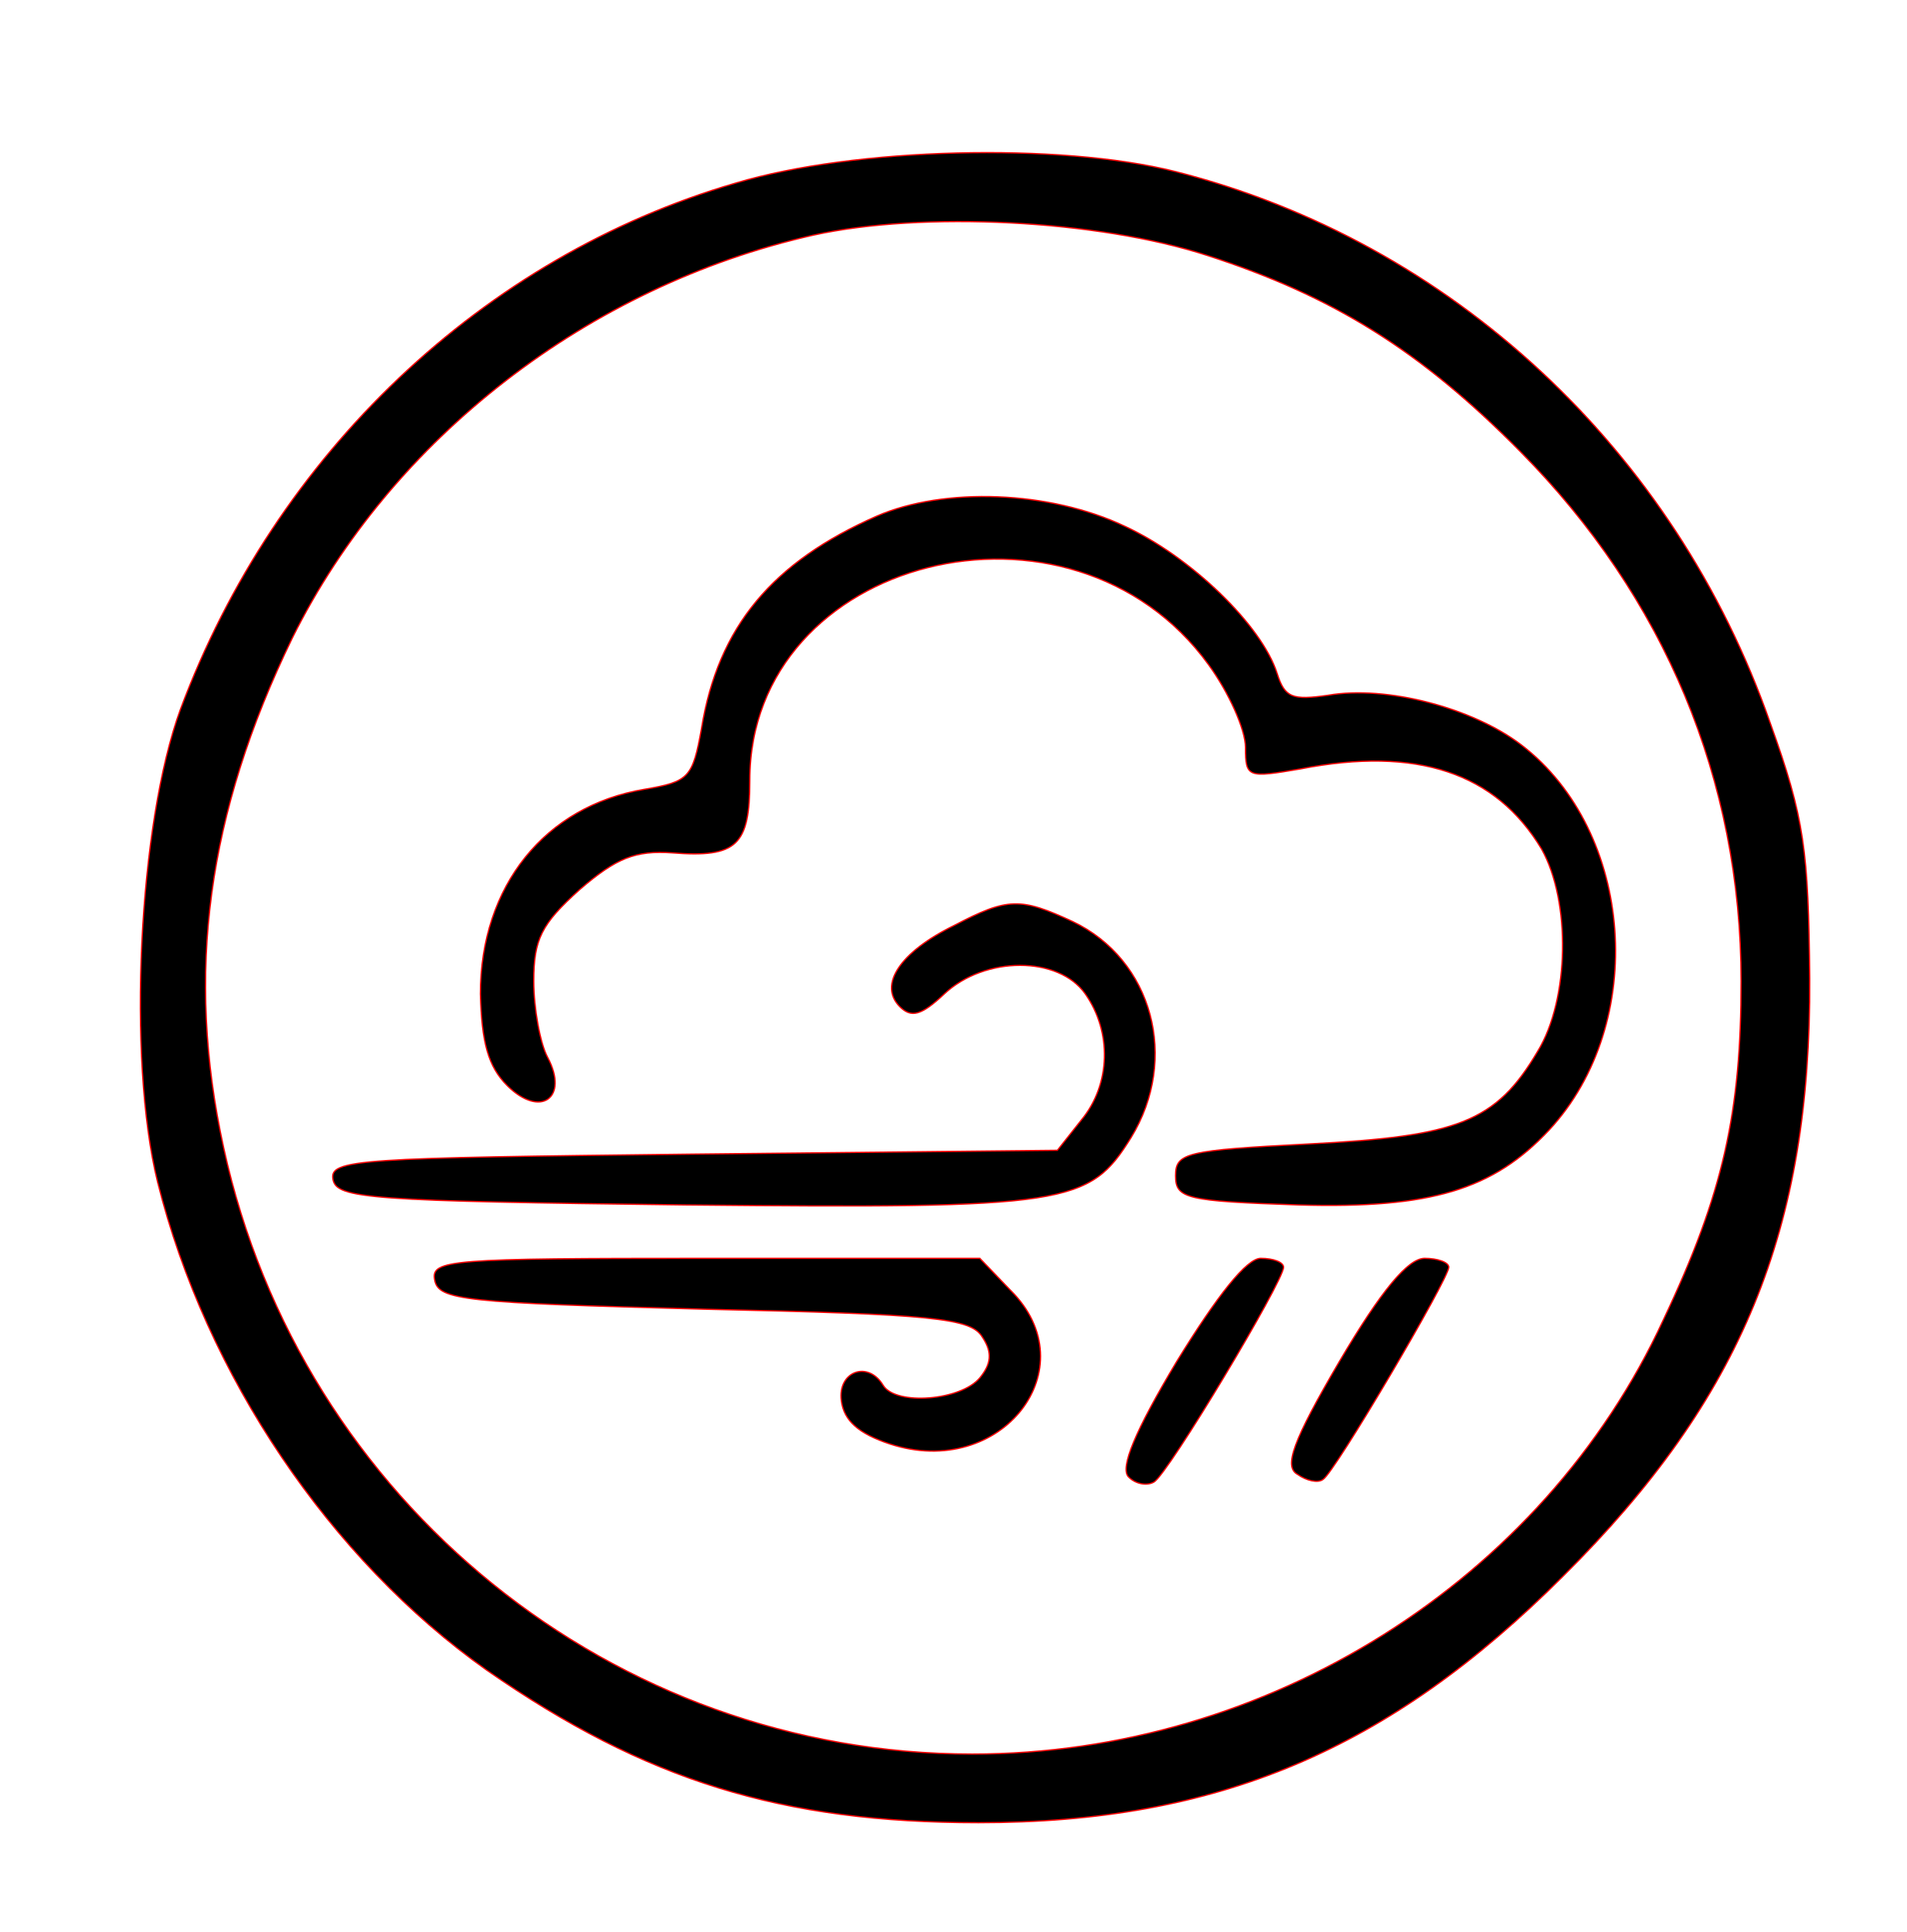
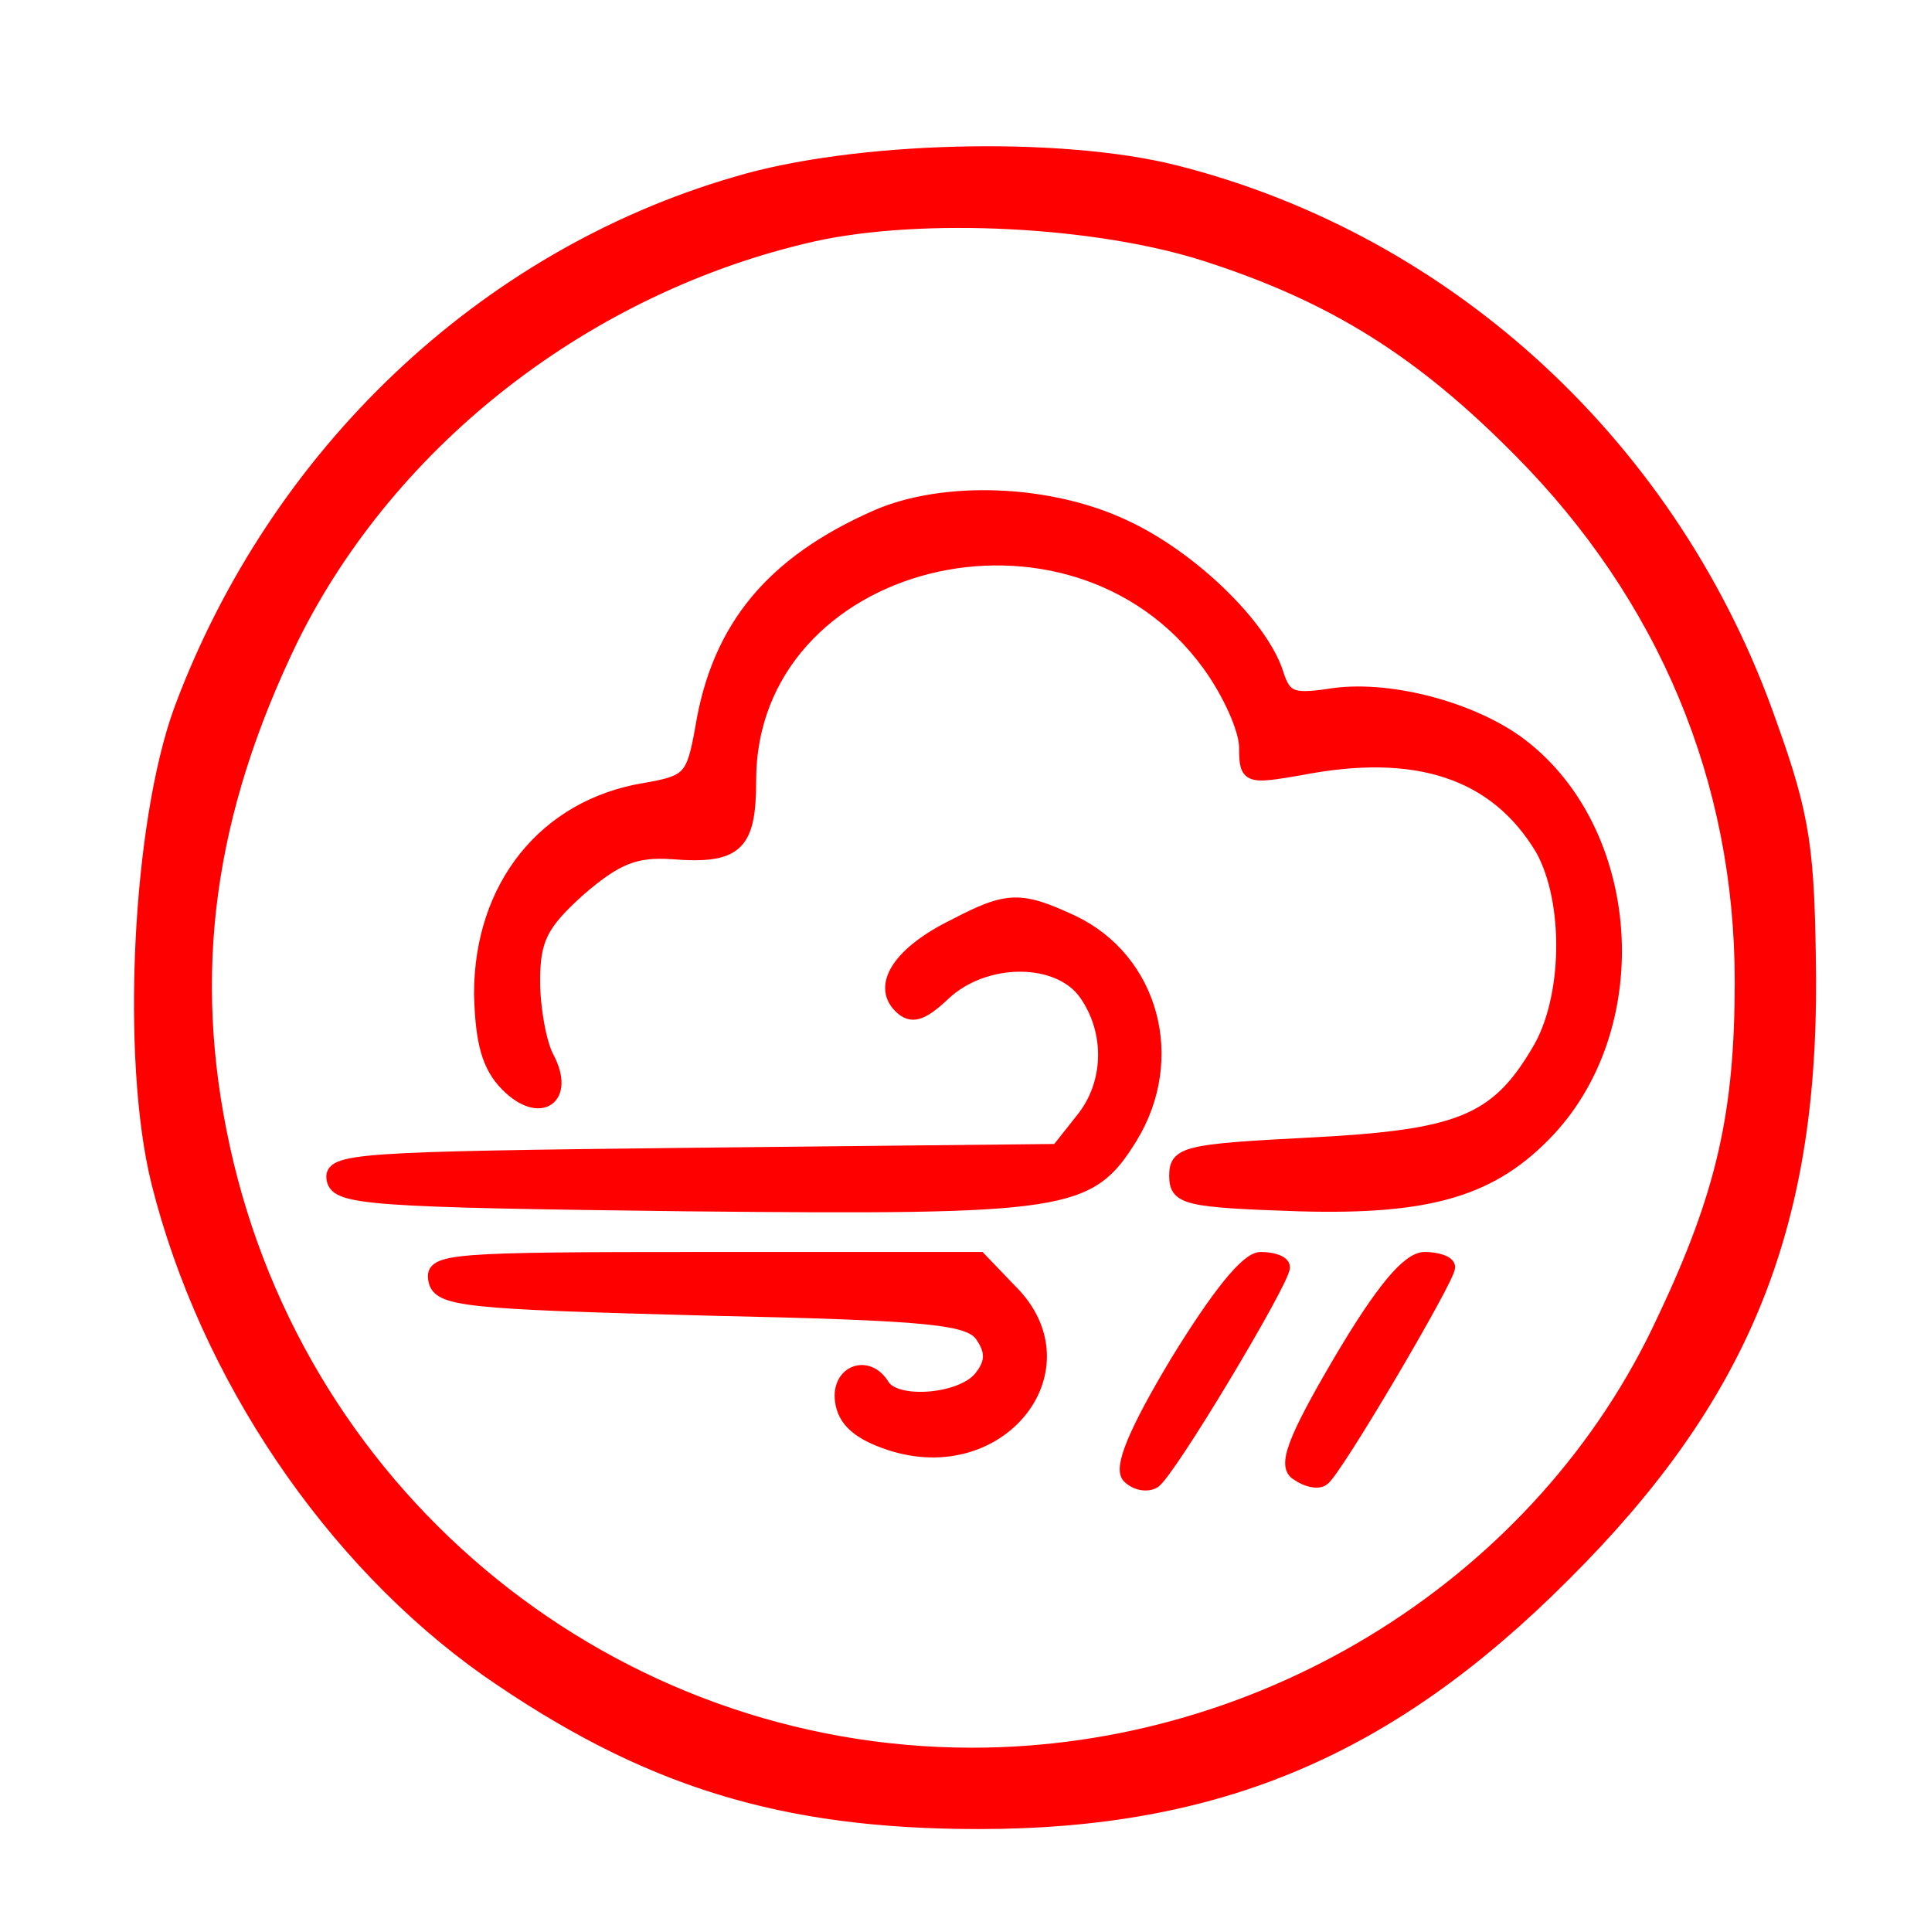
<svg xmlns="http://www.w3.org/2000/svg" version="1.0" width="150pt" height="152pt" viewBox="0 0 150 152" preserveAspectRatio="xMidYMid meet">
-   <g transform="translate(0,152) scale(0.1,-0.1)" fill="#000000" stroke="red">
-     <path d="M579 1376 c-199 -58 -362 -213 -437 -414 -33 -90 -42 -275 -18 -372 38 -152 136 -297 259 -384 125 -87 232 -120 387 -120 188 0 323 57 460 194 141 140 195 273 194 470 -1 101 -4 126 -31 201 -75 215 -251 379 -468 434 -91 23 -253 19 -346 -9z m371 -57 c99 -32 168 -75 246 -154 114 -115 174 -259 174 -417 0 -103 -14 -167 -61 -266 -95 -206 -312 -342 -544 -342 -282 0 -528 198 -589 477 -30 137 -13 263 54 401 78 157 233 277 410 317 86 19 224 12 310 -16z" />
-     <path d="M690 1114 c-82 -36 -125 -87 -138 -167 -7 -39 -10 -42 -45 -48 -78 -13 -129 -76 -129 -161 1 -38 6 -57 21 -72 26 -26 49 -10 32 22 -6 11 -11 39 -11 60 0 33 6 45 36 72 29 25 44 31 73 29 51 -4 61 6 61 57 0 176 253 240 361 91 16 -22 29 -51 29 -65 0 -24 2 -24 43 -17 92 18 154 -3 190 -63 23 -41 22 -118 -3 -159 -33 -56 -63 -67 -180 -73 -97 -5 -105 -7 -105 -25 0 -18 8 -20 97 -23 104 -3 153 12 197 59 78 84 67 235 -22 303 -38 29 -106 47 -152 39 -28 -4 -34 -2 -40 17 -12 38 -68 92 -120 116 -59 28 -142 31 -195 8z" />
-     <path d="M751 792 c-43 -21 -60 -47 -43 -64 9 -9 17 -7 35 10 32 30 90 30 111 0 21 -30 20 -71 -3 -99 l-19 -24 -287 -3 c-264 -3 -286 -4 -283 -20 3 -15 28 -17 278 -20 301 -3 317 0 350 53 38 62 17 140 -46 170 -41 19 -51 19 -93 -3z" />
-     <path d="M342 513 c3 -16 23 -18 212 -23 181 -4 210 -7 219 -22 8 -12 7 -21 -2 -32 -15 -18 -66 -22 -76 -6 -12 20 -36 11 -33 -12 2 -16 14 -26 38 -34 88 -29 157 60 95 121 l-24 25 -216 0 c-201 0 -216 -1 -213 -17z" />
-     <path d="M926 449 c-33 -55 -45 -84 -38 -91 6 -6 15 -7 20 -4 11 6 102 158 102 169 0 4 -8 7 -18 7 -11 0 -34 -29 -66 -81z" />
-     <path d="M1054 449 c-37 -63 -44 -83 -33 -89 7 -5 16 -7 20 -4 9 5 99 158 99 167 0 4 -9 7 -19 7 -13 0 -34 -25 -67 -81z" />
+   <g transform="translate(0,152) scale(0.1,-0.1)">
+     <path fill="red" stroke="red" stroke-width="10" d="M579 1376 c-199 -58 -362 -213 -437 -414 -33 -90 -42 -275 -18 -372 38 -152 136 -297 259 -384 125 -87 232 -120 387 -120 188 0 323 57 460 194 141 140 195 273 194 470 -1 101 -4 126 -31 201 -75 215 -251 379 -468 434 -91 23 -253 19 -346 -9z m371 -57 c99 -32 168 -75 246 -154 114 -115 174 -259 174 -417 0 -103 -14 -167 -61 -266 -95 -206 -312 -342 -544 -342 -282 0 -528 198 -589 477 -30 137 -13 263 54 401 78 157 233 277 410 317 86 19 224 12 310 -16z" />
+     <path fill="red" stroke="red" stroke-width="10" d="M690 1114 c-82 -36 -125 -87 -138 -167 -7 -39 -10 -42 -45 -48 -78 -13 -129 -76 -129 -161 1 -38 6 -57 21 -72 26 -26 49 -10 32 22 -6 11 -11 39 -11 60 0 33 6 45 36 72 29 25 44 31 73 29 51 -4 61 6 61 57 0 176 253 240 361 91 16 -22 29 -51 29 -65 0 -24 2 -24 43 -17 92 18 154 -3 190 -63 23 -41 22 -118 -3 -159 -33 -56 -63 -67 -180 -73 -97 -5 -105 -7 -105 -25 0 -18 8 -20 97 -23 104 -3 153 12 197 59 78 84 67 235 -22 303 -38 29 -106 47 -152 39 -28 -4 -34 -2 -40 17 -12 38 -68 92 -120 116 -59 28 -142 31 -195 8z" />
+     <path fill="red" stroke="red" stroke-width="10" d="M751 792 c-43 -21 -60 -47 -43 -64 9 -9 17 -7 35 10 32 30 90 30 111 0 21 -30 20 -71 -3 -99 l-19 -24 -287 -3 c-264 -3 -286 -4 -283 -20 3 -15 28 -17 278 -20 301 -3 317 0 350 53 38 62 17 140 -46 170 -41 19 -51 19 -93 -3z" />
+     <path fill="red" stroke="red" stroke-width="10" d="M342 513 c3 -16 23 -18 212 -23 181 -4 210 -7 219 -22 8 -12 7 -21 -2 -32 -15 -18 -66 -22 -76 -6 -12 20 -36 11 -33 -12 2 -16 14 -26 38 -34 88 -29 157 60 95 121 l-24 25 -216 0 c-201 0 -216 -1 -213 -17z" />
+     <path fill="red" stroke="red" stroke-width="10" d="M926 449 c-33 -55 -45 -84 -38 -91 6 -6 15 -7 20 -4 11 6 102 158 102 169 0 4 -8 7 -18 7 -11 0 -34 -29 -66 -81z" />
+     <path fill="red" stroke="red" stroke-width="10" d="M1054 449 c-37 -63 -44 -83 -33 -89 7 -5 16 -7 20 -4 9 5 99 158 99 167 0 4 -9 7 -19 7 -13 0 -34 -25 -67 -81z" />
  </g>
</svg>
